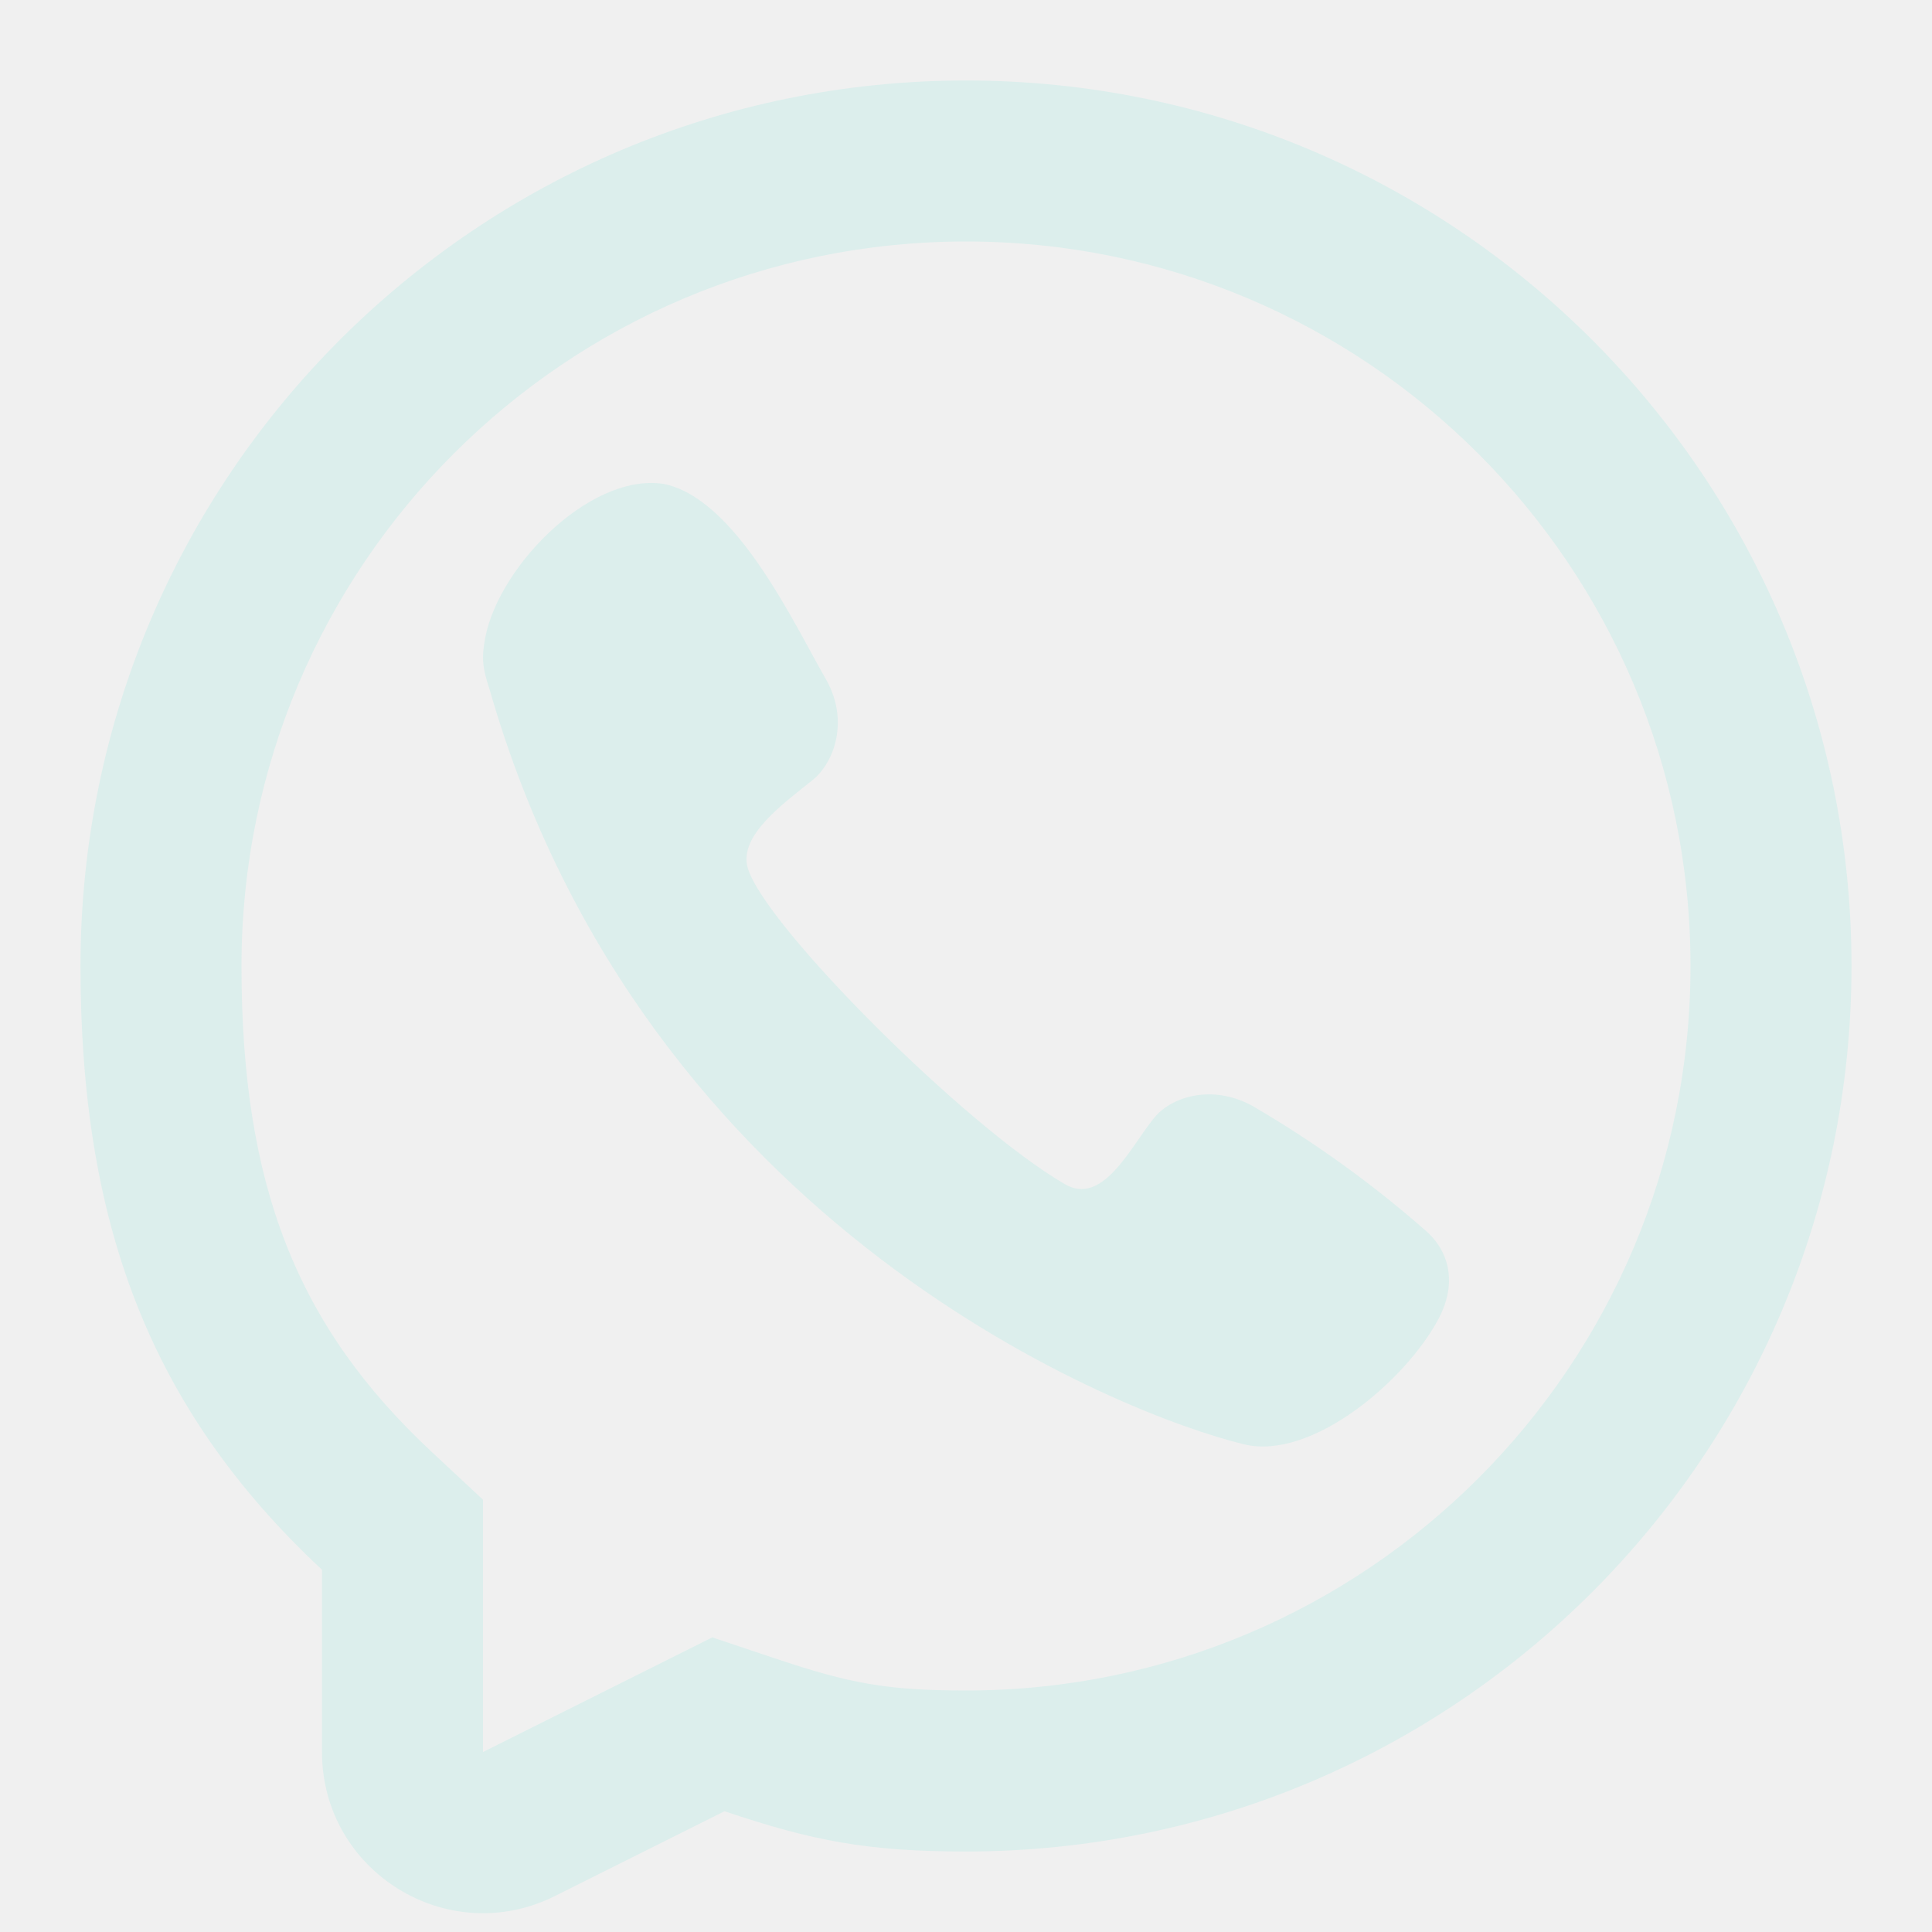
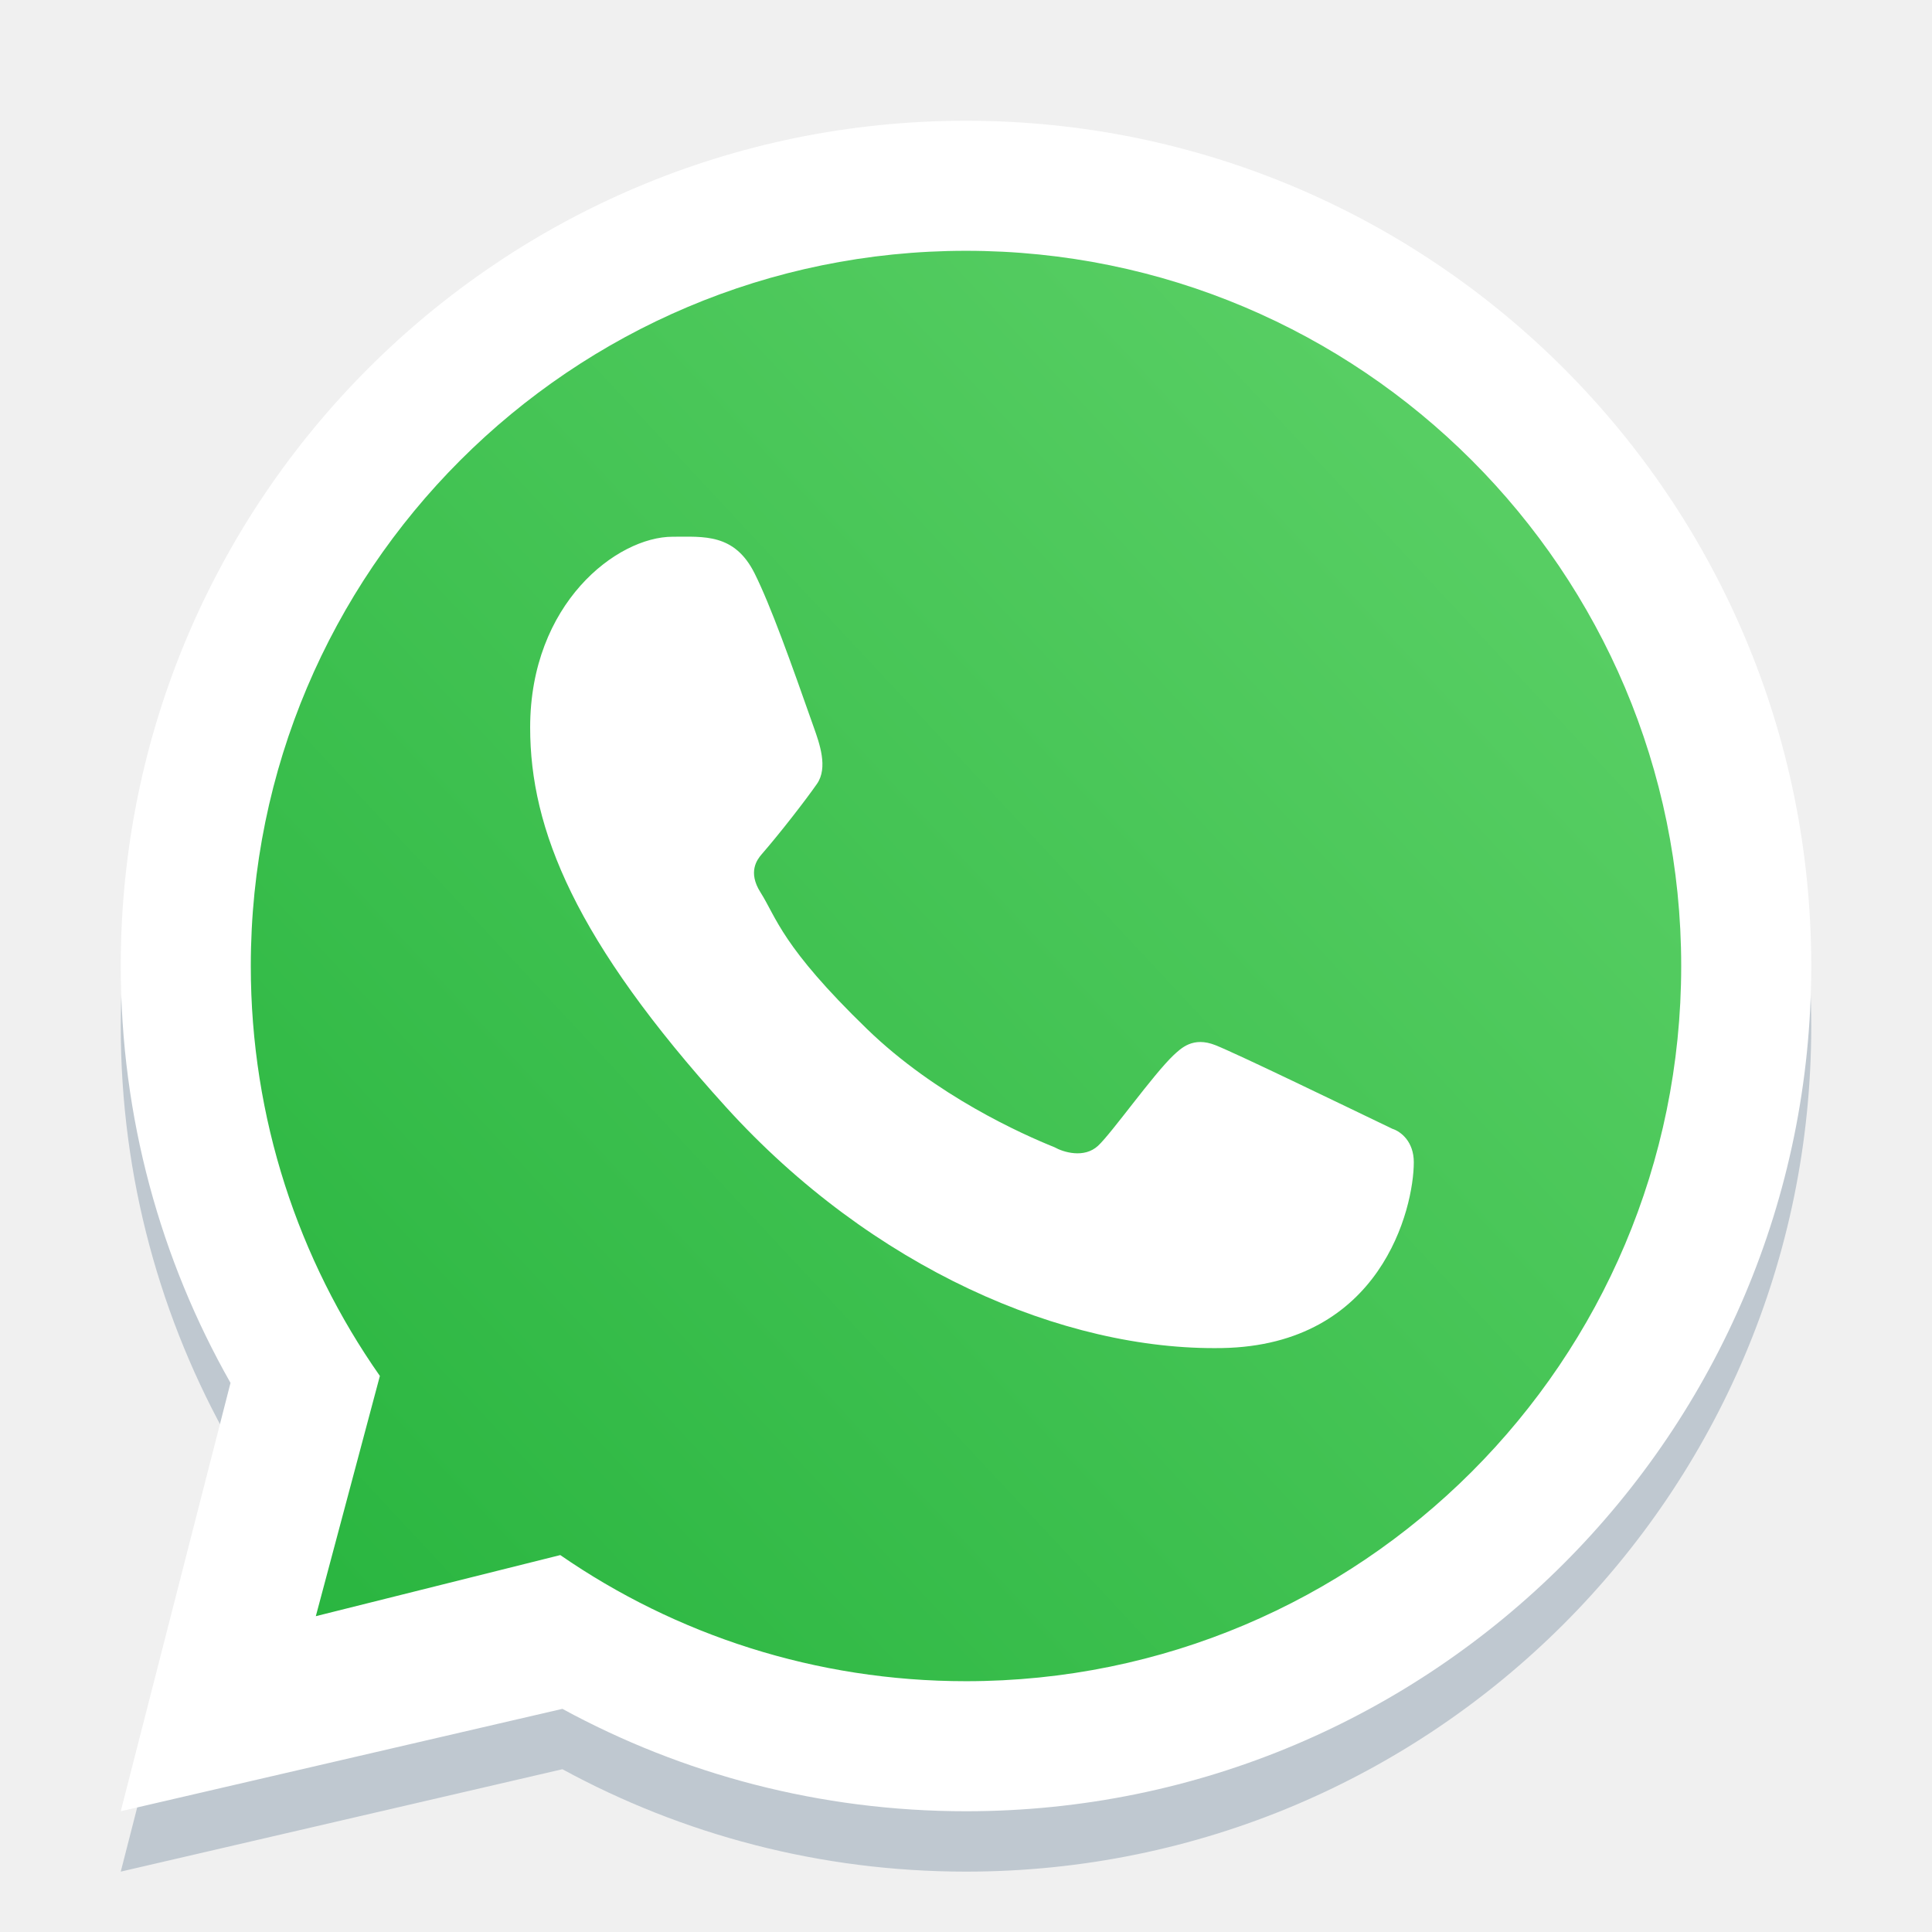
- <svg xmlns="http://www.w3.org/2000/svg" width="800px" height="800px" viewBox="0 0 24 24" fill="none">
-   <path d="M6.014 8.006C6.128 7.102 7.303 5.874 8.235 6.01L8.233 6.009C9.141 6.181 9.859 7.743 10.264 8.445C10.55 8.954 10.364 9.47 10.097 9.688C9.736 9.979 9.171 10.38 9.289 10.783C9.5 11.5 12 14 13.23 14.711C13.695 14.98 14.033 14.27 14.321 13.907C14.53 13.627 15.047 13.46 15.555 13.736C16.314 14.178 17.029 14.692 17.69 15.27C18.02 15.546 18.098 15.954 17.869 16.385C17.466 17.144 16.3 18.146 15.454 17.942C13.976 17.587 8 15.27 6.08 8.558C5.972 8.24 6 8.12 6.014 8.006Z" fill="#dceeec" />
-   <path fill-rule="evenodd" clip-rule="evenodd" d="M12 23C10.776 23 10.099 22.869 9 22.5L6.894 23.553C5.565 24.218 4 23.251 4 21.764V19.5C1.847 17.492 1 15.177 1 12C1 5.925 5.925 1 12 1C18.075 1 23 5.925 23 12C23 18.075 18.075 23 12 23ZM6 18.63L5.364 18.037C3.691 16.477 3 14.733 3 12C3 7.029 7.029 3 12 3C16.971 3 21 7.029 21 12C21 16.971 16.971 21 12 21C11.014 21 10.552 20.911 9.636 20.604L8.848 20.34L6 21.764V18.63Z" fill="#dceeec" />
+ <svg xmlns="http://www.w3.org/2000/svg" width="800px" height="800px" viewBox="0 0 32 32" fill="none">
+   <path fill-rule="evenodd" clip-rule="evenodd" d="M16 31C23.732 31 30 24.732 30 17C30 9.268 23.732 3 16 3C8.268 3 2 9.268 2 17C2 19.511 2.661 21.867 3.818 23.905L2 31L9.315 29.304C11.301 30.385 13.579 31 16 31ZM16 28.846C22.543 28.846 27.846 23.543 27.846 17C27.846 10.458 22.543 5.154 16 5.154C9.458 5.154 4.154 10.458 4.154 17C4.154 19.526 4.944 21.867 6.292 23.79L5.231 27.769L9.28 26.757C11.189 28.075 13.505 28.846 16 28.846Z" fill="#BFC8D0" />
+   <path d="M28 16C28 22.627 22.627 28 16 28C13.472 28 11.127 27.218 9.193 25.884L5.091 26.909L6.166 22.878C4.801 20.931 4 18.559 4 16C4 9.373 9.373 4 16 4C22.627 4 28 9.373 28 16Z" fill="url(#paint0_linear_87_7264)" />
+   <path fill-rule="evenodd" clip-rule="evenodd" d="M16 30C23.732 30 30 23.732 30 16C30 8.268 23.732 2 16 2C8.268 2 2 8.268 2 16C2 18.511 2.661 20.867 3.818 22.905L2 30L9.315 28.304C11.301 29.385 13.579 30 16 30ZM16 27.846C22.543 27.846 27.846 22.543 27.846 16C27.846 9.458 22.543 4.154 16 4.154C9.458 4.154 4.154 9.458 4.154 16C4.154 18.526 4.944 20.867 6.292 22.79L5.231 26.769L9.28 25.757C11.189 27.075 13.505 27.846 16 27.846Z" fill="white" />
+   <path d="M12.5 9.5C12.167 8.831 11.656 8.89 11.141 8.89C10.219 8.89 8.781 9.995 8.781 12.05C8.781 13.734 9.523 15.578 12.024 18.336C14.438 20.998 17.609 22.375 20.242 22.328C22.875 22.281 23.417 20.015 23.417 19.25C23.417 18.911 23.206 18.742 23.061 18.696C22.164 18.265 20.509 17.463 20.133 17.312C19.756 17.162 19.56 17.366 19.438 17.477C19.096 17.802 18.419 18.761 18.188 18.977C17.956 19.192 17.61 19.083 17.466 19.002C16.937 18.789 15.503 18.151 14.36 17.043C12.945 15.672 12.862 15.2 12.596 14.78C12.383 14.444 12.539 14.238 12.617 14.148C12.922 13.797 13.343 13.254 13.531 12.984C13.72 12.714 13.57 12.305 13.48 12.05C13.094 10.953 12.766 10.035 12.5 9.5Z" fill="white" />
+   <defs>
+     <linearGradient id="paint0_linear_87_7264" x1="26.5" y1="7" x2="4" y2="28" gradientUnits="userSpaceOnUse">
+       <stop stop-color="#5BD066" />
+       <stop offset="1" stop-color="#27B43E" />
+     </linearGradient>
+   </defs>
</svg>
